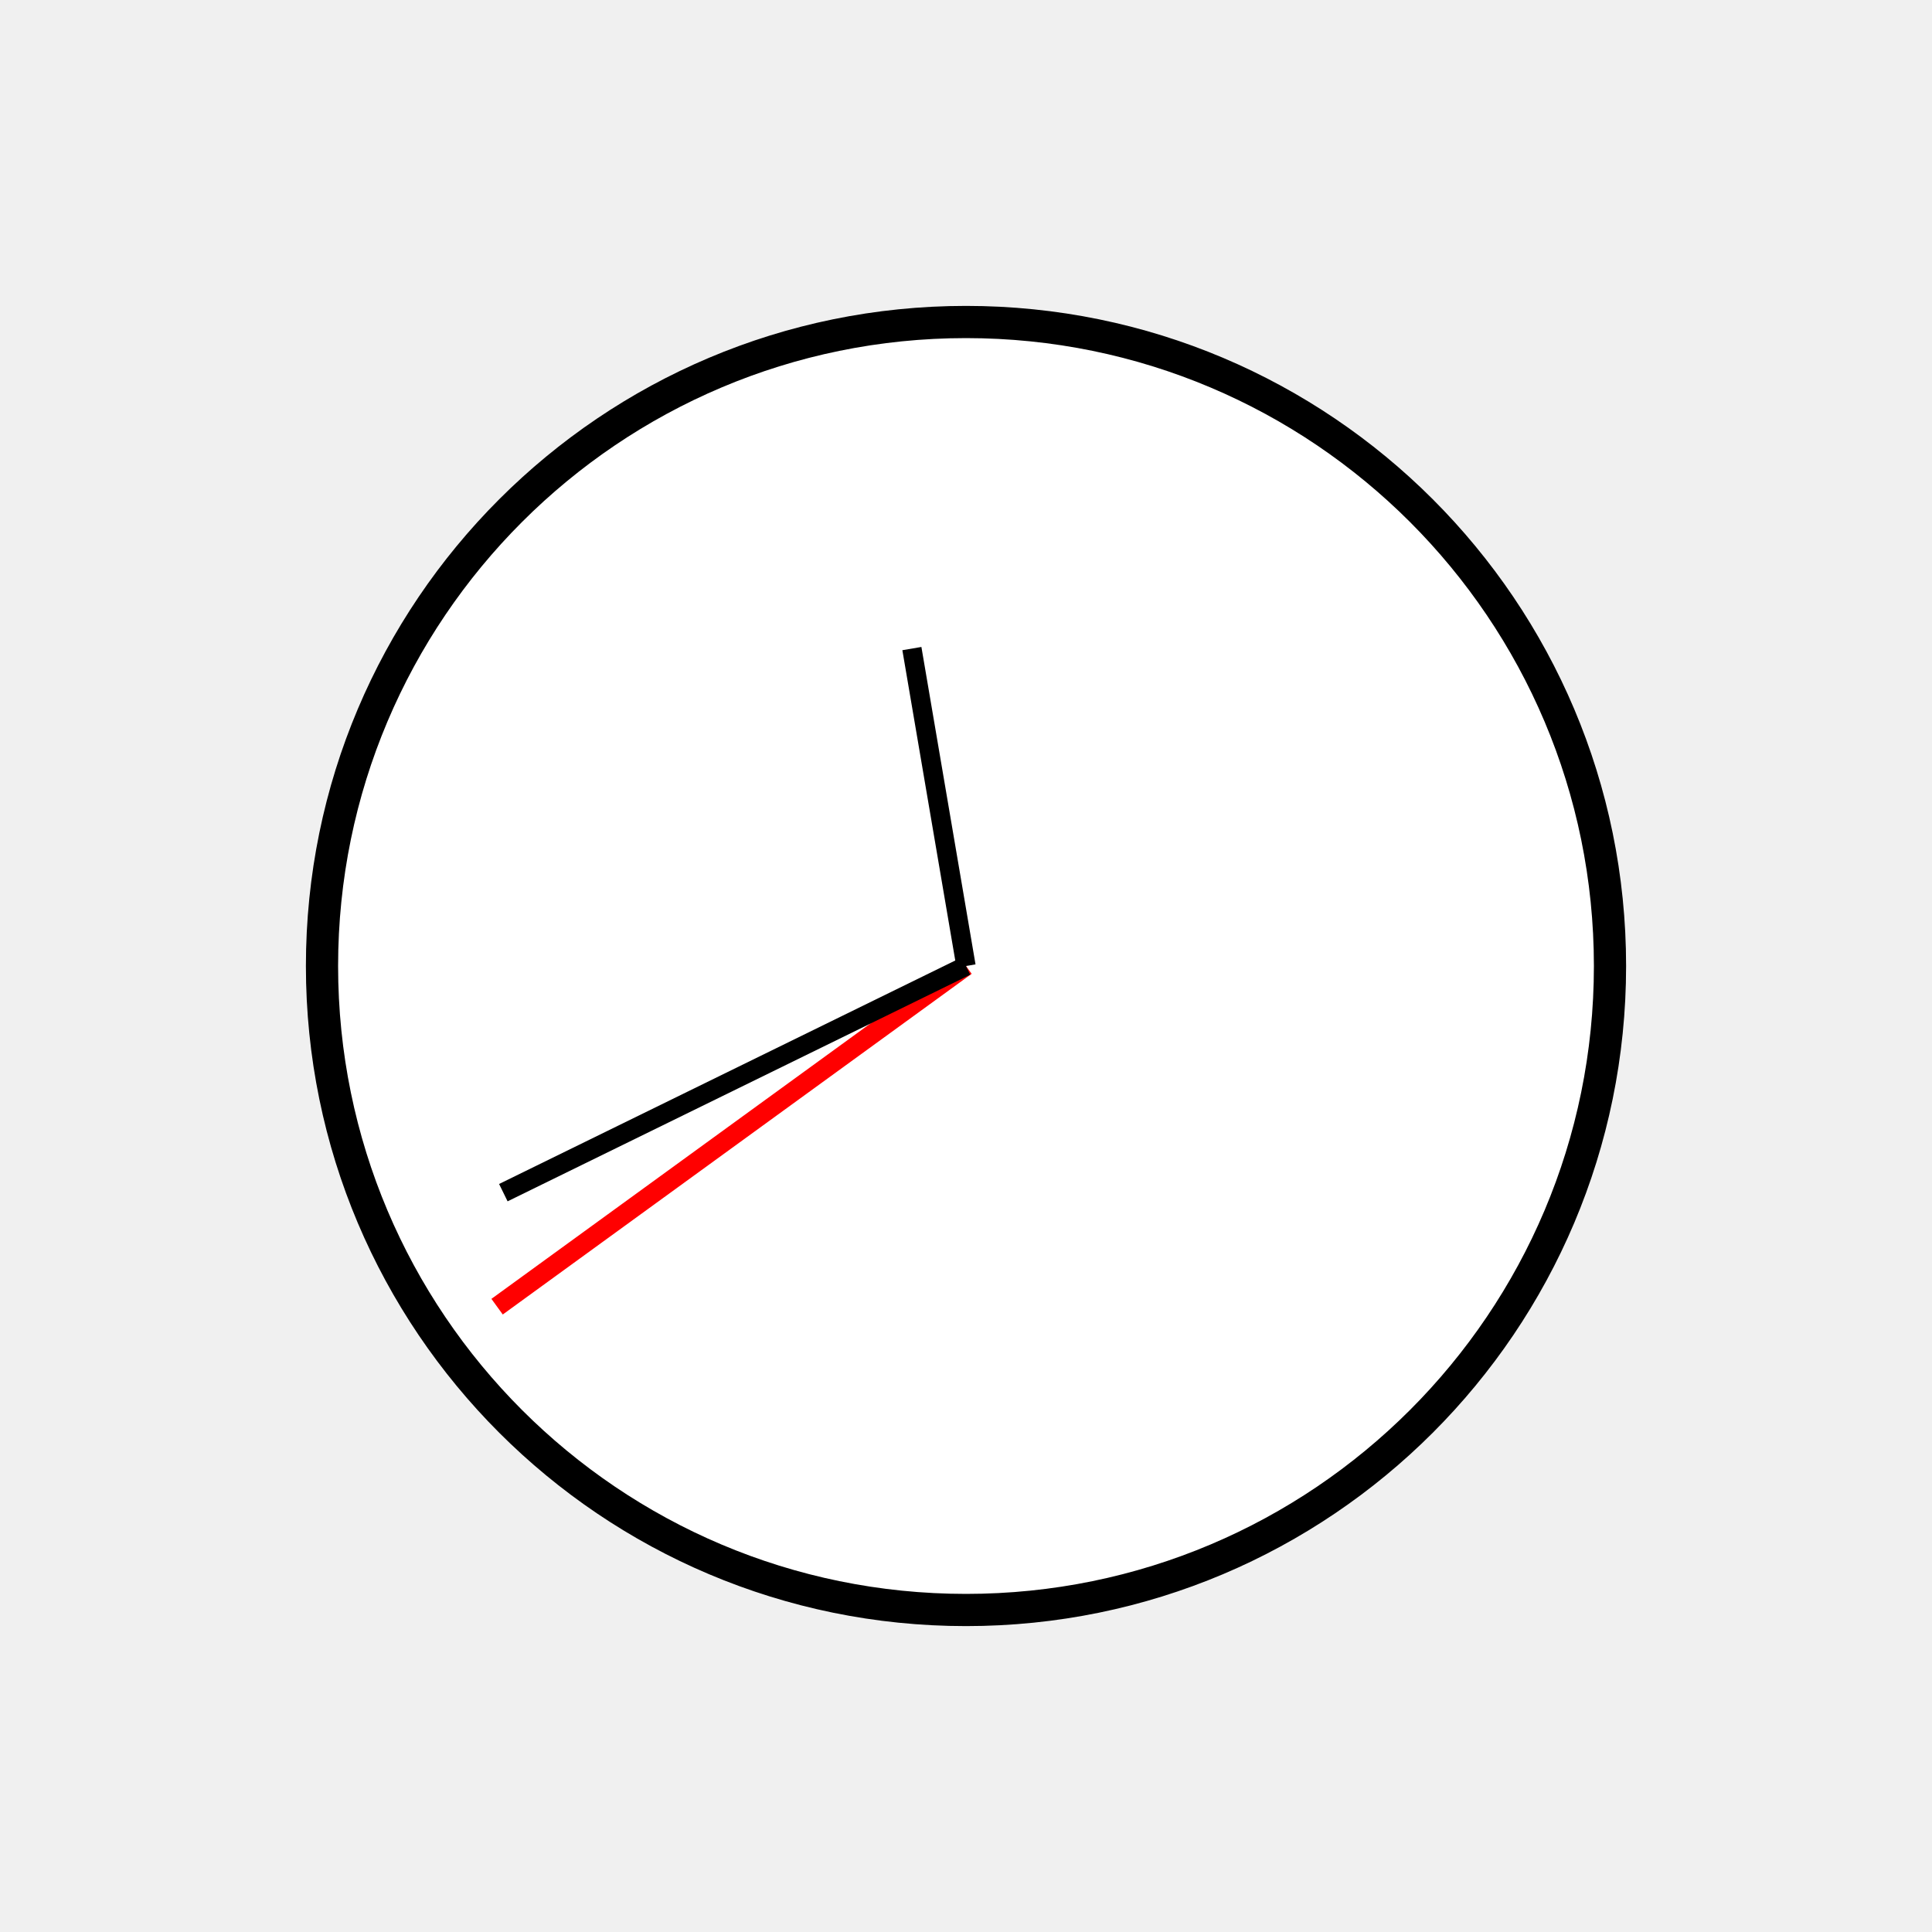
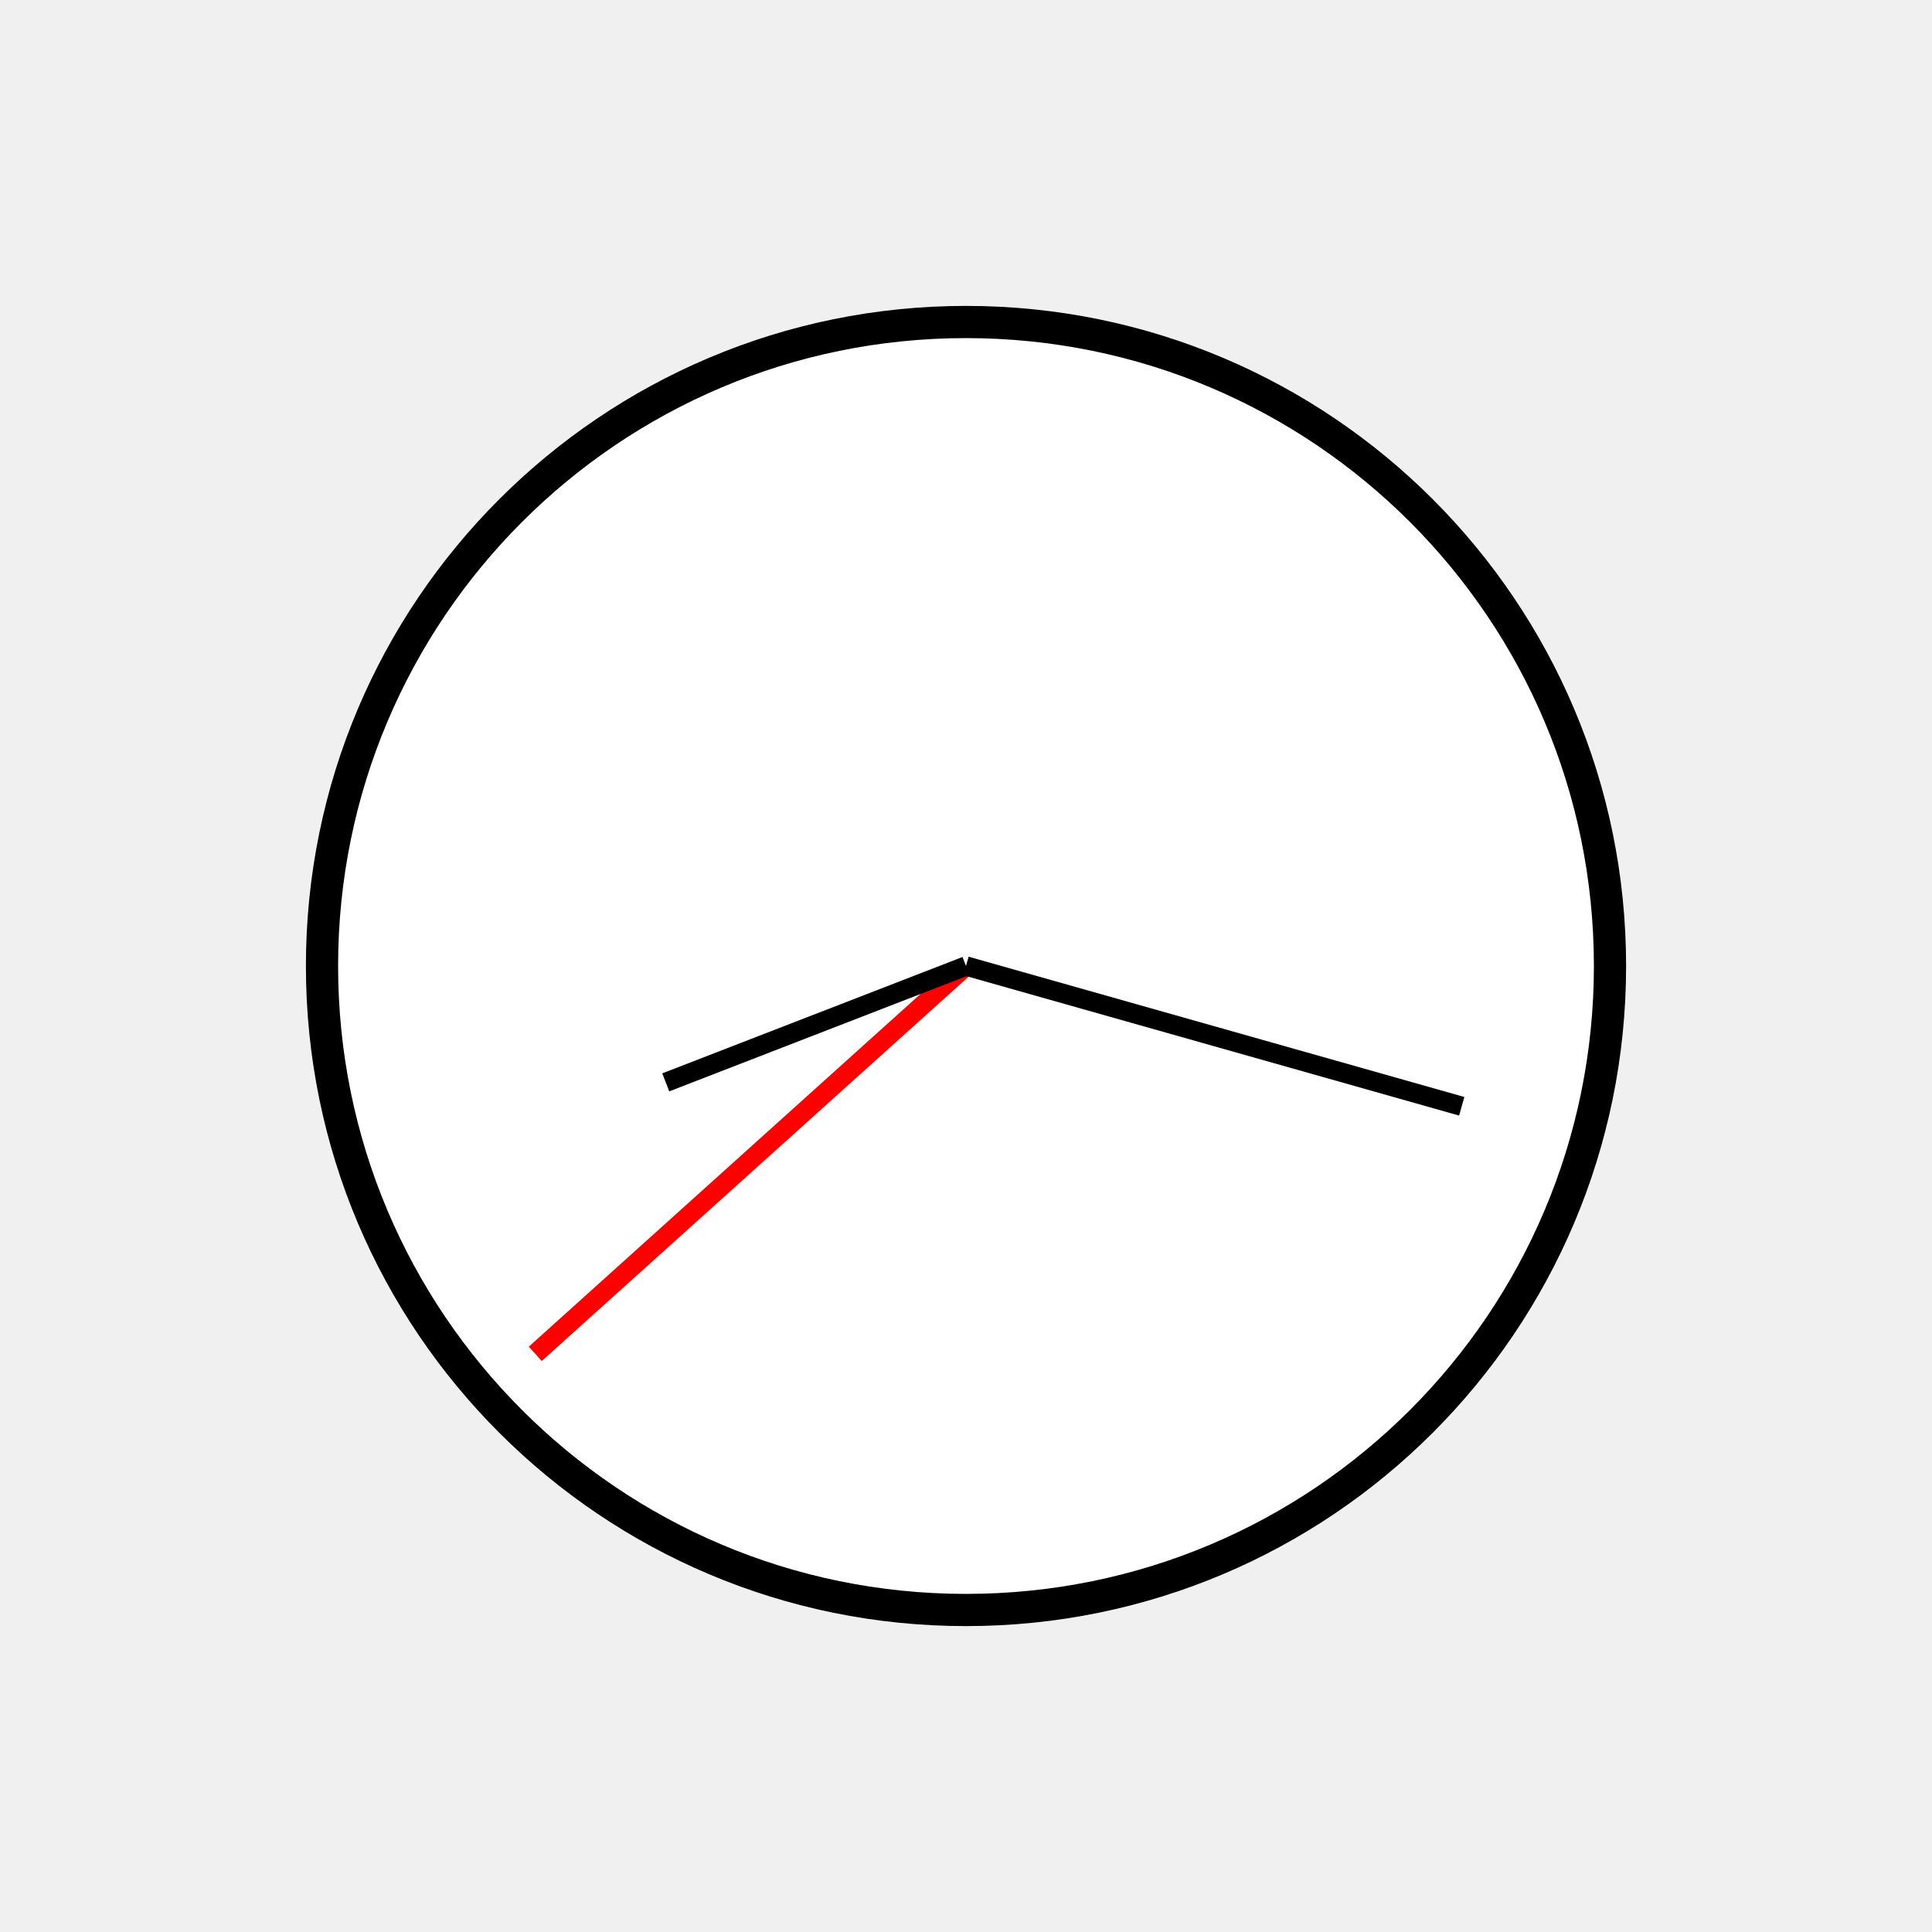
<svg xmlns="http://www.w3.org/2000/svg" width="100%" height="100%" viewBox="0 0 300 300" version="2.0">
  <circle cx="150" cy="150" r="100" style="fill:#fff;stroke:#000;stroke-width:5px;" />
-   <line x1="150" y1="150" x2="77.188" y2="202.901" style="fill:none;stroke:#f00;stroke-width:3px;" />
-   <line x1="150" y1="150" x2="78.158" y2="185.195" style="fill:none;stroke:#000;stroke-width:3px;" />
-   <line x1="150" y1="150" x2="141.597" y2="100.711" style="fill:none;stroke:#000;stroke-width:3px;" />
+   <line x1="150" y1="150" x2="83.117" y2="210.222" style="fill:none;stroke:#f00;stroke-width:3px;" />
+   <line x1="150" y1="150" x2="226.977" y2="171.782" style="fill:none;stroke:#000;stroke-width:3px;" />
+   <line x1="150" y1="150" x2="103.379" y2="168.068" style="fill:none;stroke:#000;stroke-width:3px;" />
</svg>
